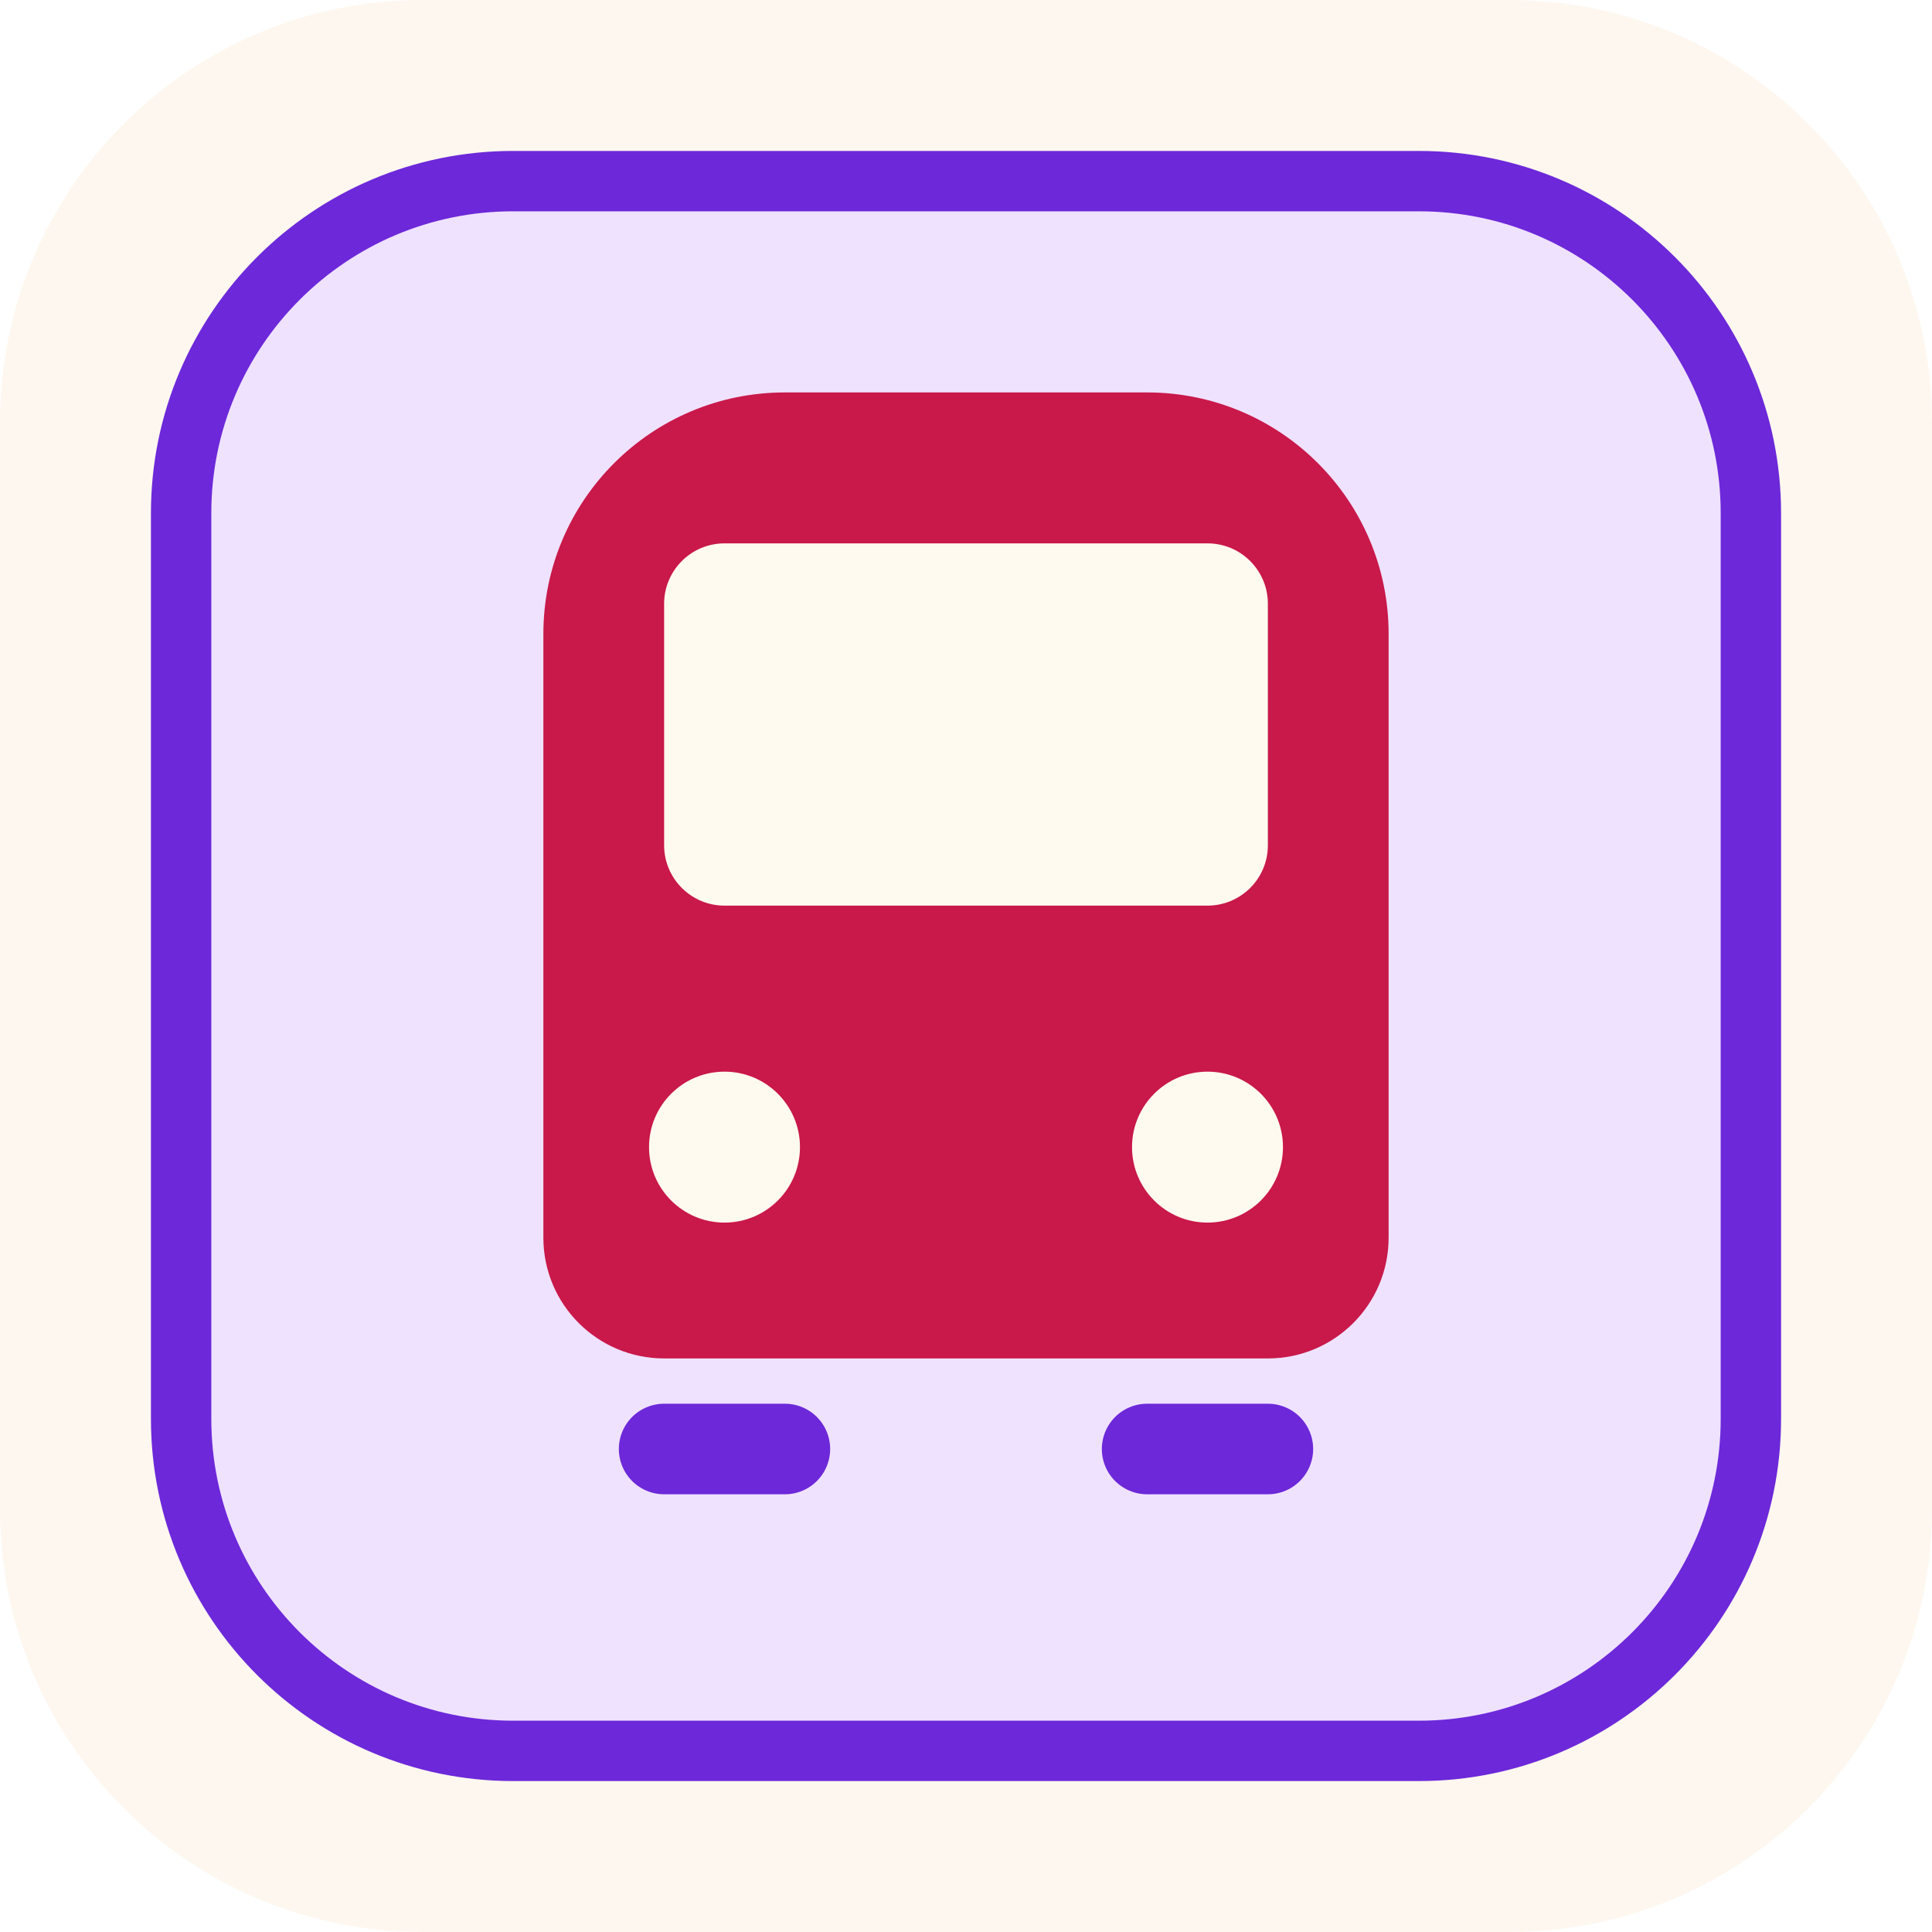
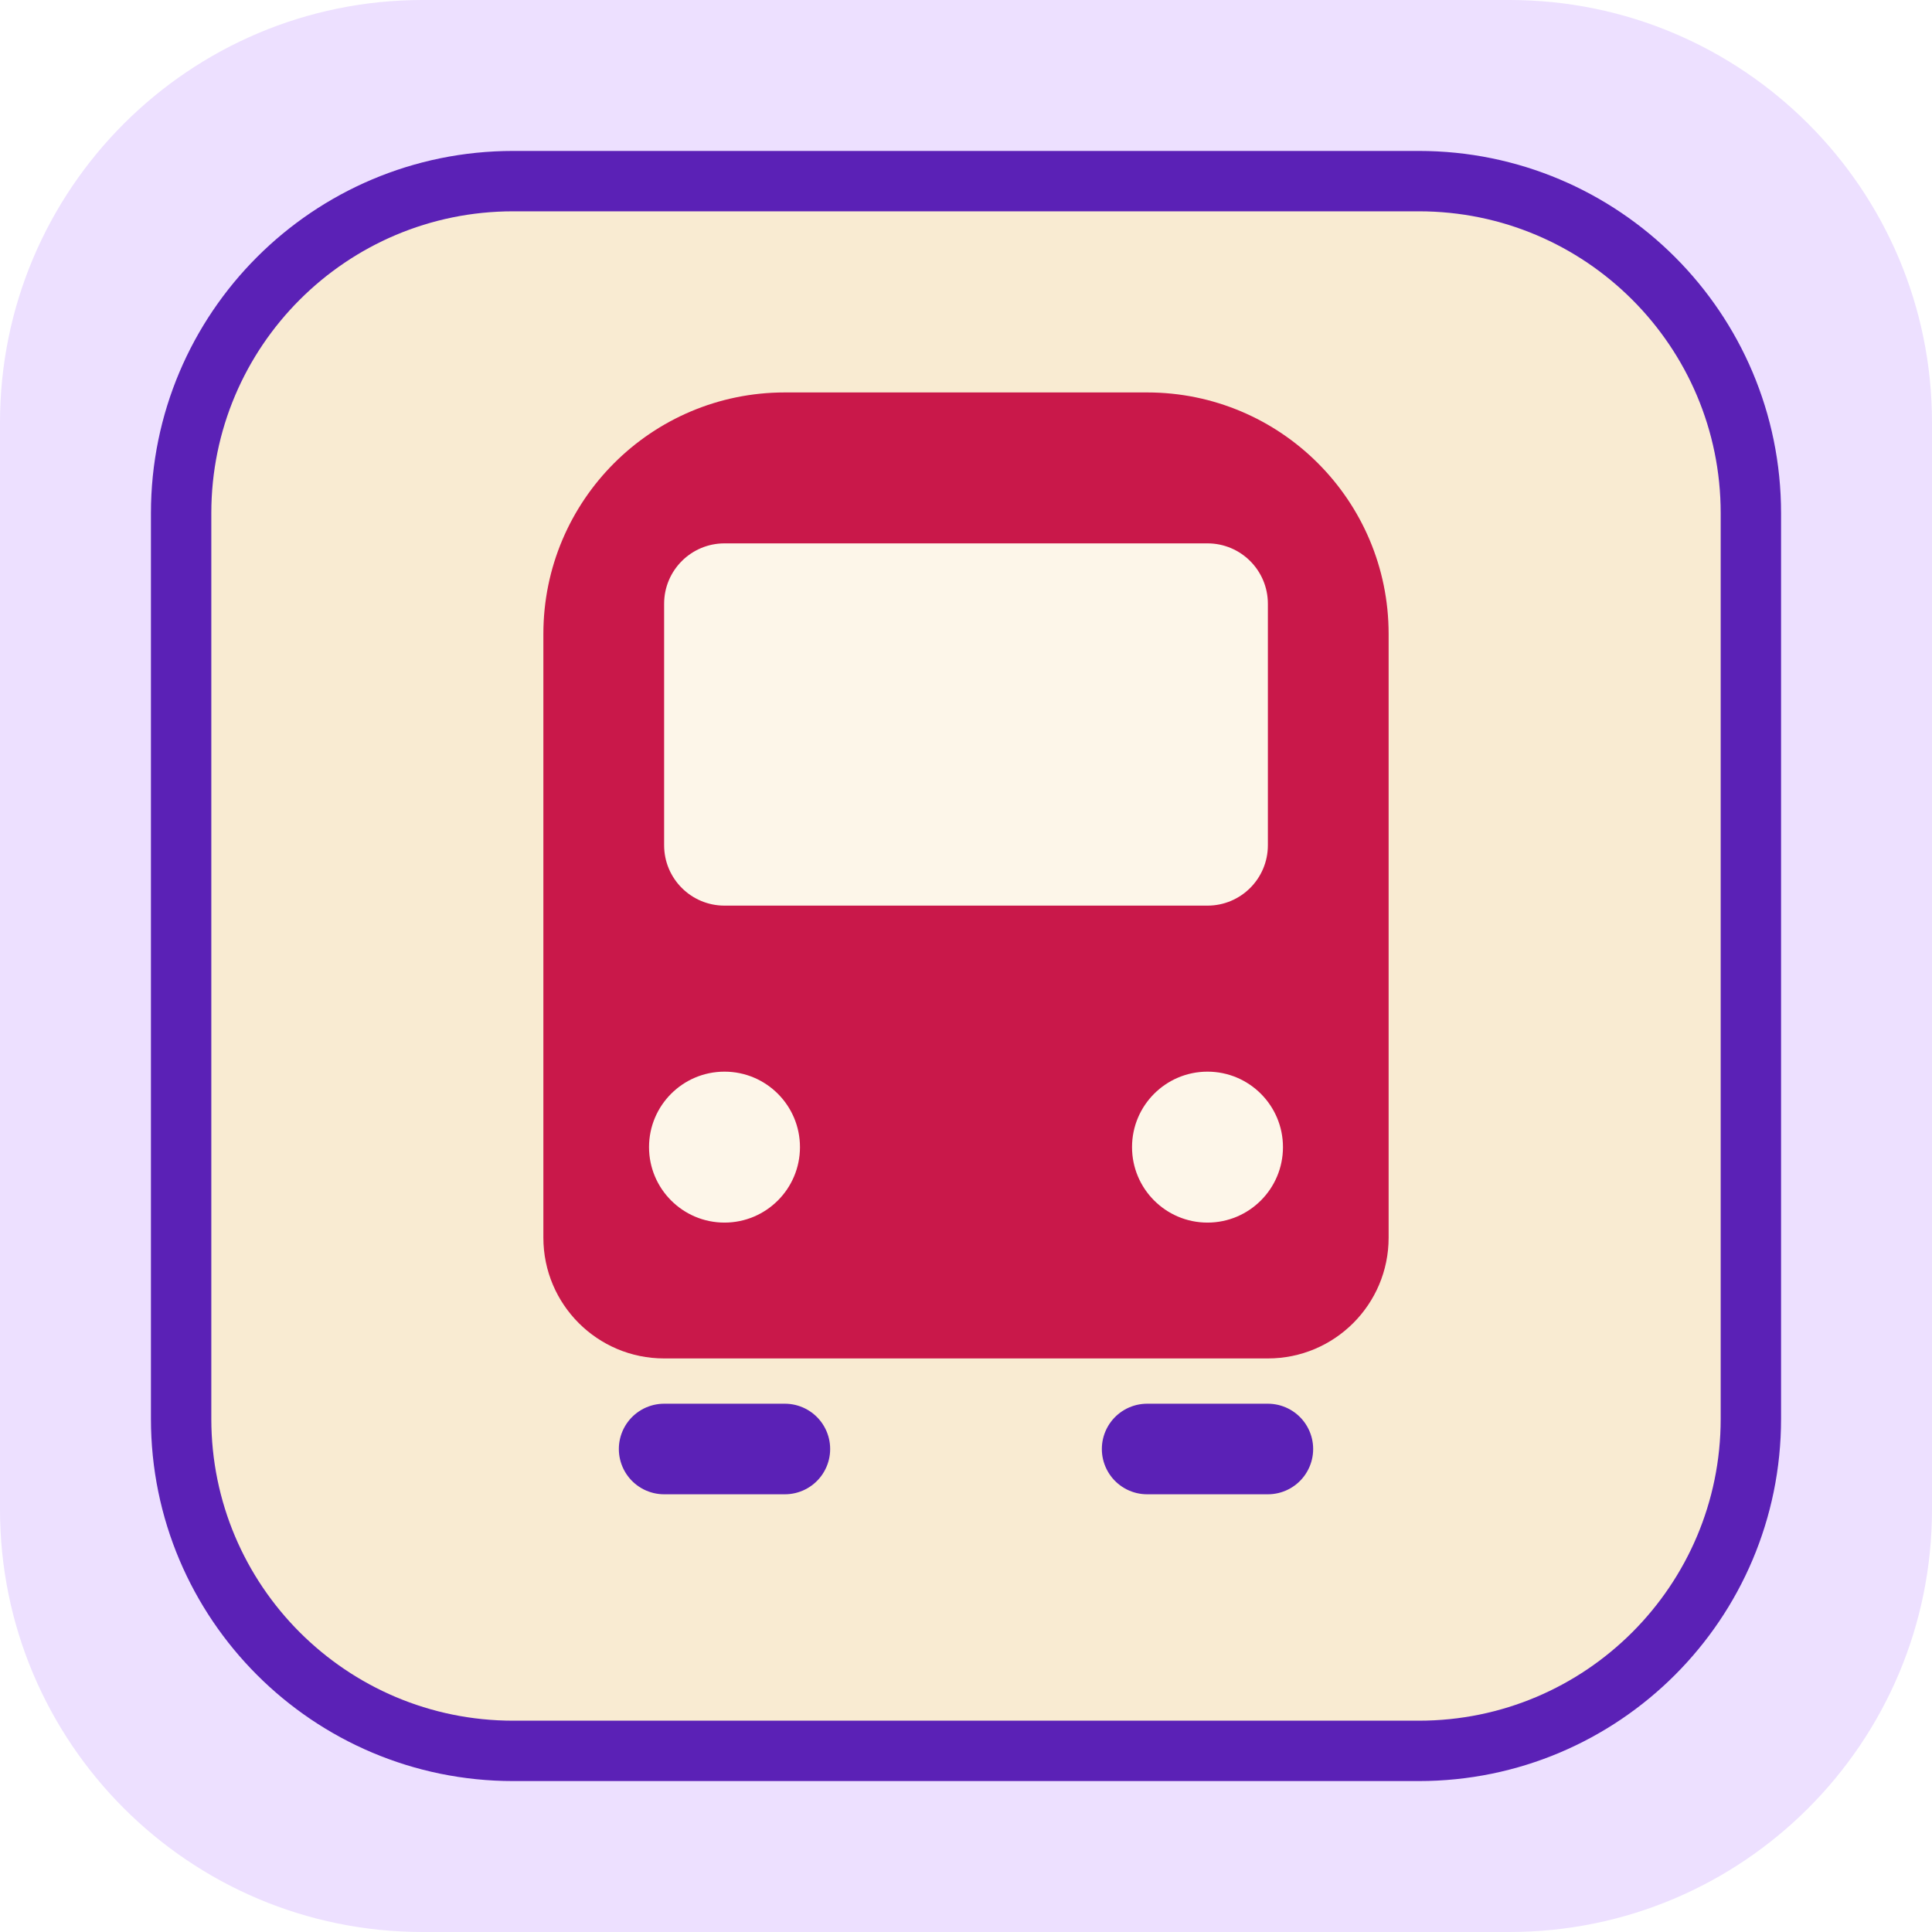
<svg xmlns="http://www.w3.org/2000/svg" viewBox="0 0 128 128" fill="none">
-   <rect width="128" height="128" rx="28" fill="#fdf7ef" />
-   <rect x="12" y="12" width="104" height="104" rx="22" fill="#efe2ff" stroke="#6d28d9" stroke-width="4" />
+   <rect width="128" height="128" rx="28" fill="#ede0ff" />
+   <rect x="12" y="12" width="104" height="104" rx="22" fill="#f9ebd2" stroke="#5b21b6" stroke-width="4" />
  <path d="M36 42C36 33.163 43.163 26 52 26H76C84.837 26 92 33.163 92 42V82C92 86.418 88.418 90 84 90H44C39.582 90 36 86.418 36 82V42Z" fill="#c9184a" />
-   <rect x="44" y="36" width="40" height="24" rx="4" fill="#fffaf0" />
-   <circle cx="48" cy="76" r="5" fill="#fffaf0" />
-   <circle cx="80" cy="76" r="5" fill="#fffaf0" />
-   <path d="M44 96H52M76 96H84" stroke="#6d28d9" stroke-width="6" stroke-linecap="round" />
+   <rect x="44" y="36" width="40" height="24" rx="4" fill="#fdf6e9" />
+   <circle cx="48" cy="76" r="5" fill="#fdf6e9" />
+   <circle cx="80" cy="76" r="5" fill="#fdf6e9" />
+   <path d="M44 96H52M76 96H84" stroke="#5b21b6" stroke-width="6" stroke-linecap="round" />
</svg>
